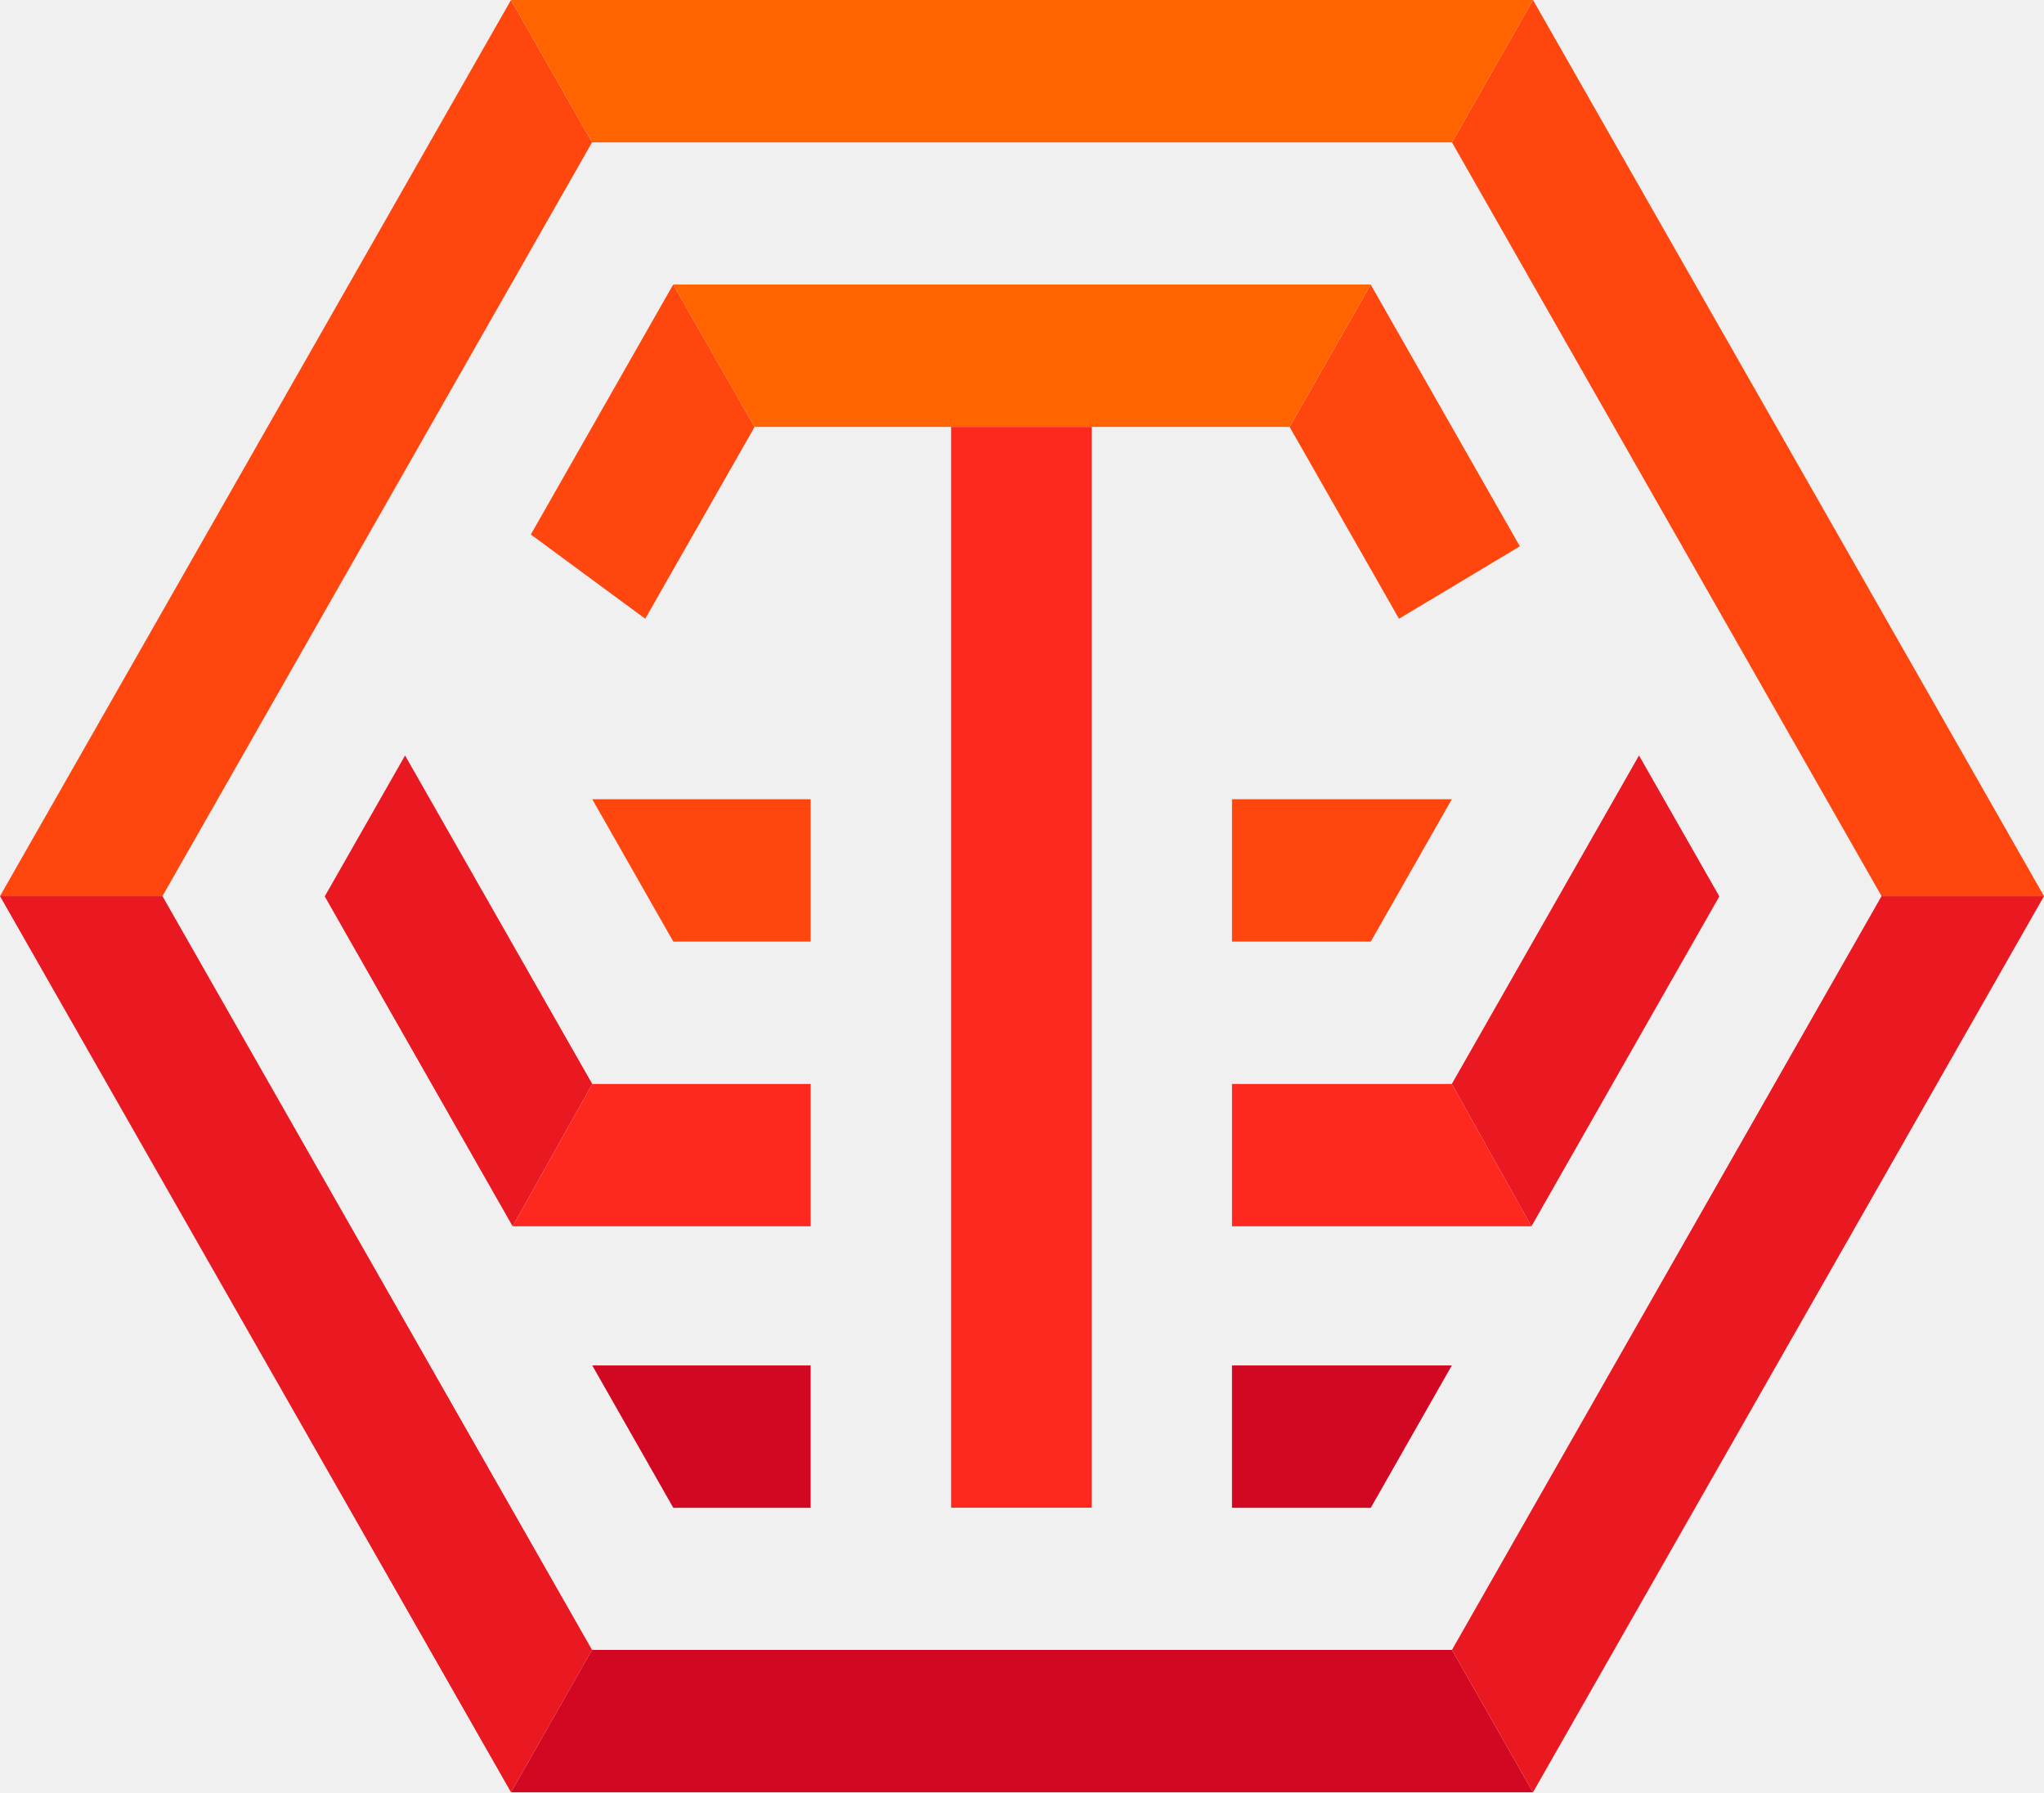
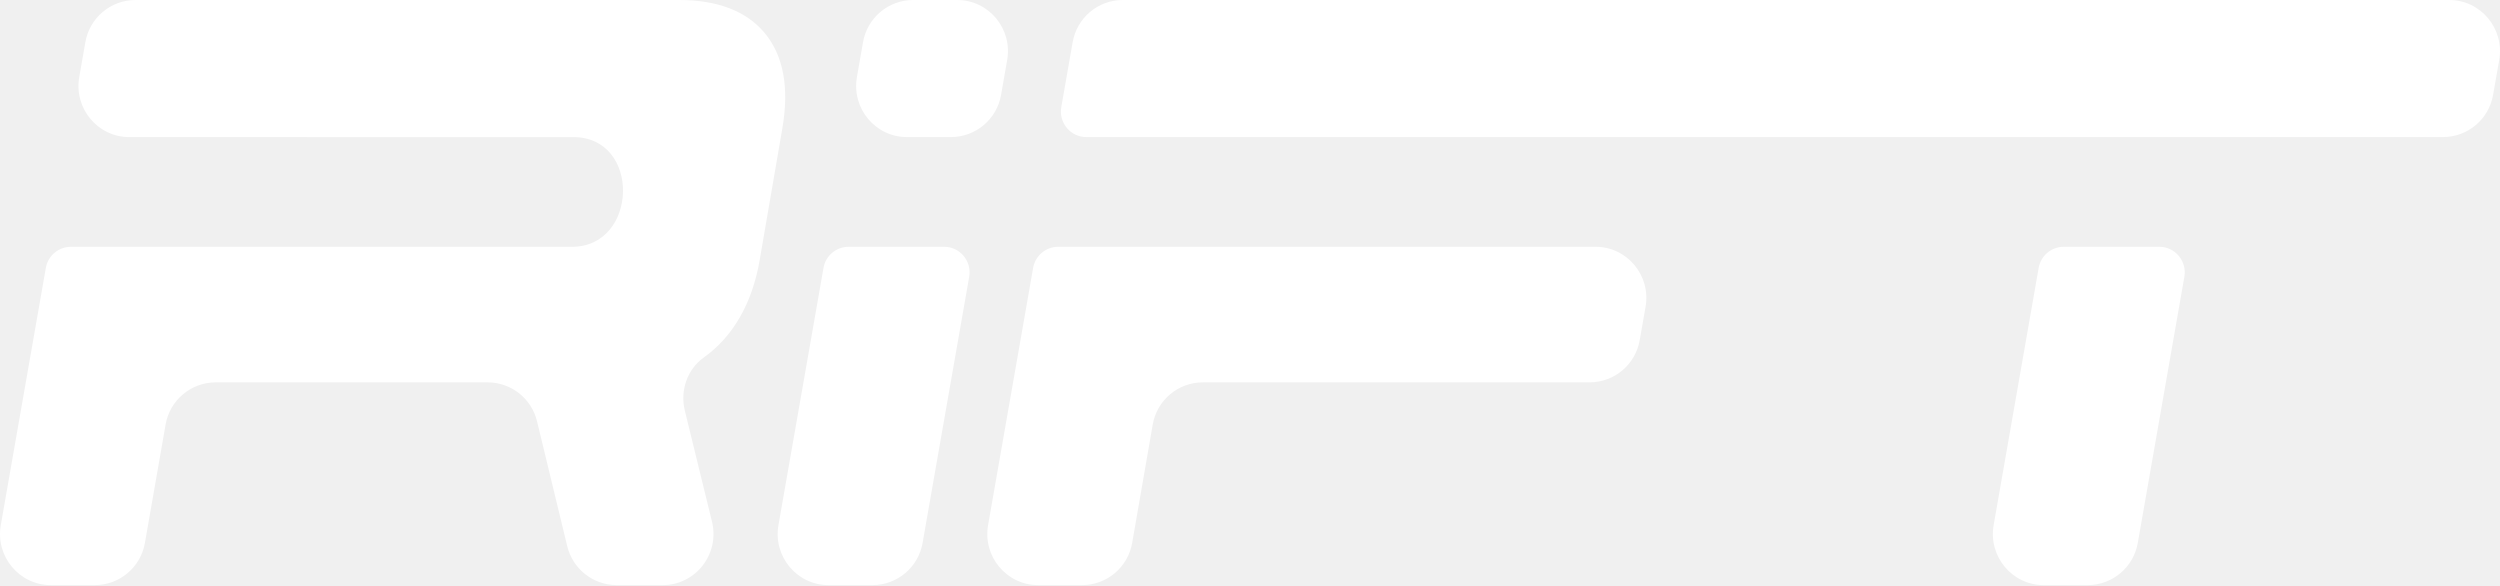
- <svg xmlns="http://www.w3.org/2000/svg" width="57" height="50" viewBox="0 0 57 50">
-   <style>.a{fill:#FF460F;}.b{fill:#FF281E;}.c{fill:#FF6400;}.d{fill:#D20823;}.e{fill:#E91821;}</style>
-   <g fill="none">
-     <g transform="translate(-50 -50)translate(50 50)">
-       <g transform="translate(14.763 7.924743)">
-         <polygon points="23.46 0.01 21.2 3.98 24.25 9.33 27.62 7.31" class="a" />
-         <polygon points="4.01 0.01 6.28 3.98 3.23 9.33 0.04 6.98" class="a" />
-         <rect x="11.76" y="3.98" width="3.92" height="30.14" class="b" />
-         <polygon points="4.01 0.01 6.28 3.98 21.2 3.98 23.46 0.01" class="c" />
-       </g>
-       <g transform="translate(9.006 21.03763)">
-         <polygon points="31.48 17.04 29.22 21.01 25.35 21.01 25.35 17.04" class="d" />
-         <polygon points="13.6 17.04 13.6 21.01 9.77 21.01 7.51 17.04" class="d" />
-         <polygon points="36.7 0.03 38.94 3.96 33.7 13.16 31.48 9.19" class="e" />
-         <polygon points="2.29 0.03 0.05 3.96 5.29 13.16 7.51 9.19" class="e" />
-         <polygon points="25.35 9.19 25.35 13.16 33.7 13.16 31.48 9.19" class="b" />
-         <polygon points="13.6 9.19 13.6 13.16 5.29 13.16 7.51 9.19" class="b" />
-         <polygon points="31.48 1.25 25.35 1.25 25.35 5.22 29.22 5.22" class="a" />
-         <polygon points="7.51 1.25 9.77 5.22 13.6 5.22 13.6 1.25" class="a" />
-       </g>
-       <polygon points="14.25 0 16.51 3.97 4.53 24.99 0 24.99" class="a" />
-       <polygon points="4.53 24.99 0 24.99 14.25 49.98 16.51 46.01" class="e" />
-       <polygon points="40.49 46.01 42.75 49.98 14.25 49.98 16.51 46.01" class="d" />
-       <polygon points="40.49 46.01 42.75 49.98 57 24.99 52.47 24.99" class="e" />
-       <polygon points="57 24.99 52.47 24.99 40.49 3.97 42.75 0" class="a" />
-       <polygon points="16.51 3.97 14.25 0 42.75 0 40.49 3.97" class="c" />
-     </g>
-   </g>
+ <svg xmlns="http://www.w3.org/2000/svg" width="141" height="33" viewBox="0 0 141 33">
+   <path fill="#FFF" fill-rule="evenodd" d="M48.33 4.346l.344-1.962A2.87 2.87 0 0 1 51.494 0h2.49c1.78 0 3.13 1.618 2.82 3.385l-.343 1.962a2.87 2.87 0 0 1-2.82 2.384h-2.49c-1.78 0-3.13-1.62-2.82-3.386zm-4.425 25.268l2.54-14.503a1.435 1.435 0 0 1 1.41-1.192h5.397c.89 0 1.565.81 1.41 1.693l-2.627 15.005A2.87 2.87 0 0 1 49.215 33h-2.49c-1.78 0-3.13-1.62-2.82-3.386zM31.99 30.797l-1.7-7.03a2.867 2.867 0 0 0-2.782-2.202H12.16a2.87 2.87 0 0 0-2.821 2.384l-1.165 6.667A2.87 2.87 0 0 1 5.352 33H2.865c-1.781 0-3.13-1.62-2.82-3.386l2.54-14.503a1.435 1.435 0 0 1 1.41-1.191H32.26c3.738 0 3.91-6.187.076-6.187L7.29 7.732c-1.78 0-3.13-1.62-2.82-3.386l.343-1.962A2.87 2.87 0 0 1 7.634 0H38.3c2.174 0 3.798.626 4.827 1.86 1.062 1.275 1.397 3.093.993 5.405l-1.275 7.408c-.42 2.444-1.51 4.32-3.15 5.489-.94.67-1.346 1.873-1.07 2.999l1.532 6.264c.445 1.819-.921 3.575-2.78 3.575h-2.604a2.87 2.87 0 0 1-2.783-2.203zm23.738-1.183l2.54-14.503a1.435 1.435 0 0 1 1.41-1.192H89.99c1.781 0 3.13 1.62 2.82 3.387l-.33 1.877a2.87 2.87 0 0 1-2.82 2.382H67.835a2.87 2.87 0 0 0-2.822 2.386l-1.157 6.661A2.87 2.87 0 0 1 61.034 33h-2.486c-1.78 0-3.13-1.62-2.82-3.386zM138.135 0c1.782 0 3.13 1.62 2.82 3.387l-.344 1.963a2.87 2.87 0 0 1-2.82 2.381H61.267c-.89 0-1.566-.81-1.41-1.692l.64-3.655A2.87 2.87 0 0 1 63.316 0h74.818zm-25.693 29.614l2.538-14.503a1.435 1.435 0 0 1 1.411-1.192h5.397c.89 0 1.565.81 1.41 1.693l-2.626 15.004a2.87 2.87 0 0 1-2.82 2.384h-2.49c-1.78 0-3.13-1.62-2.82-3.386z" />
</svg>
